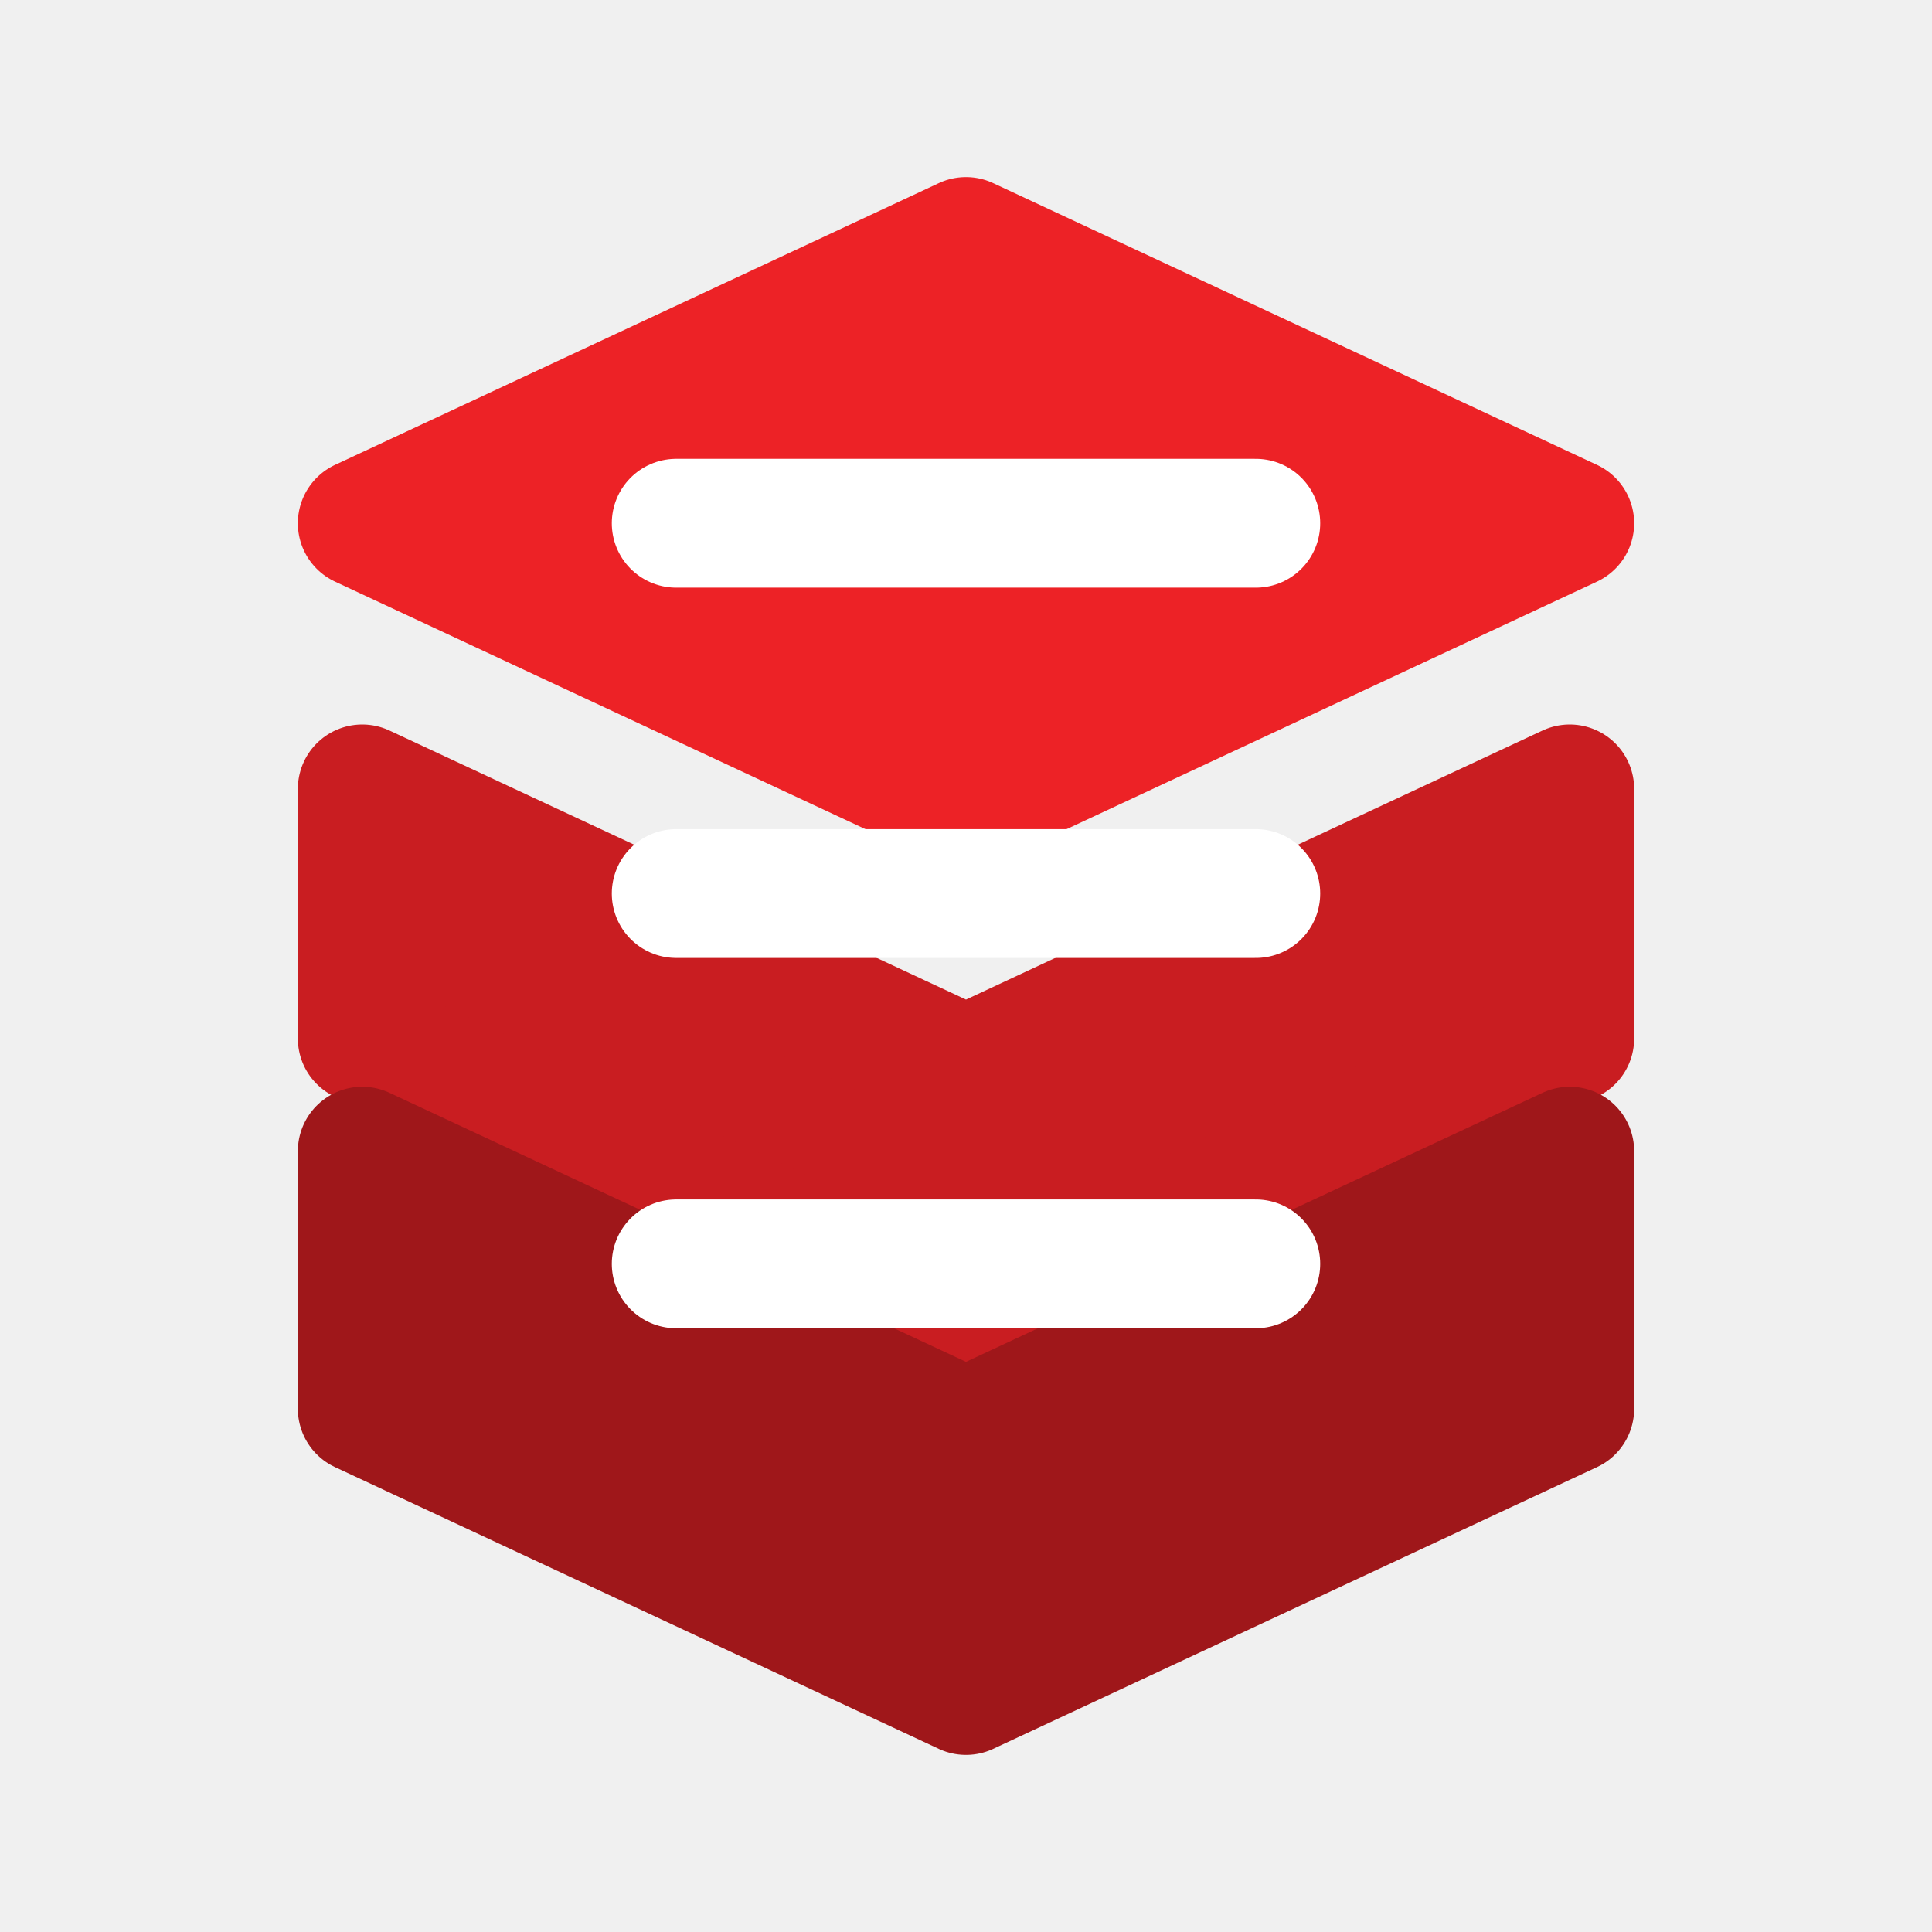
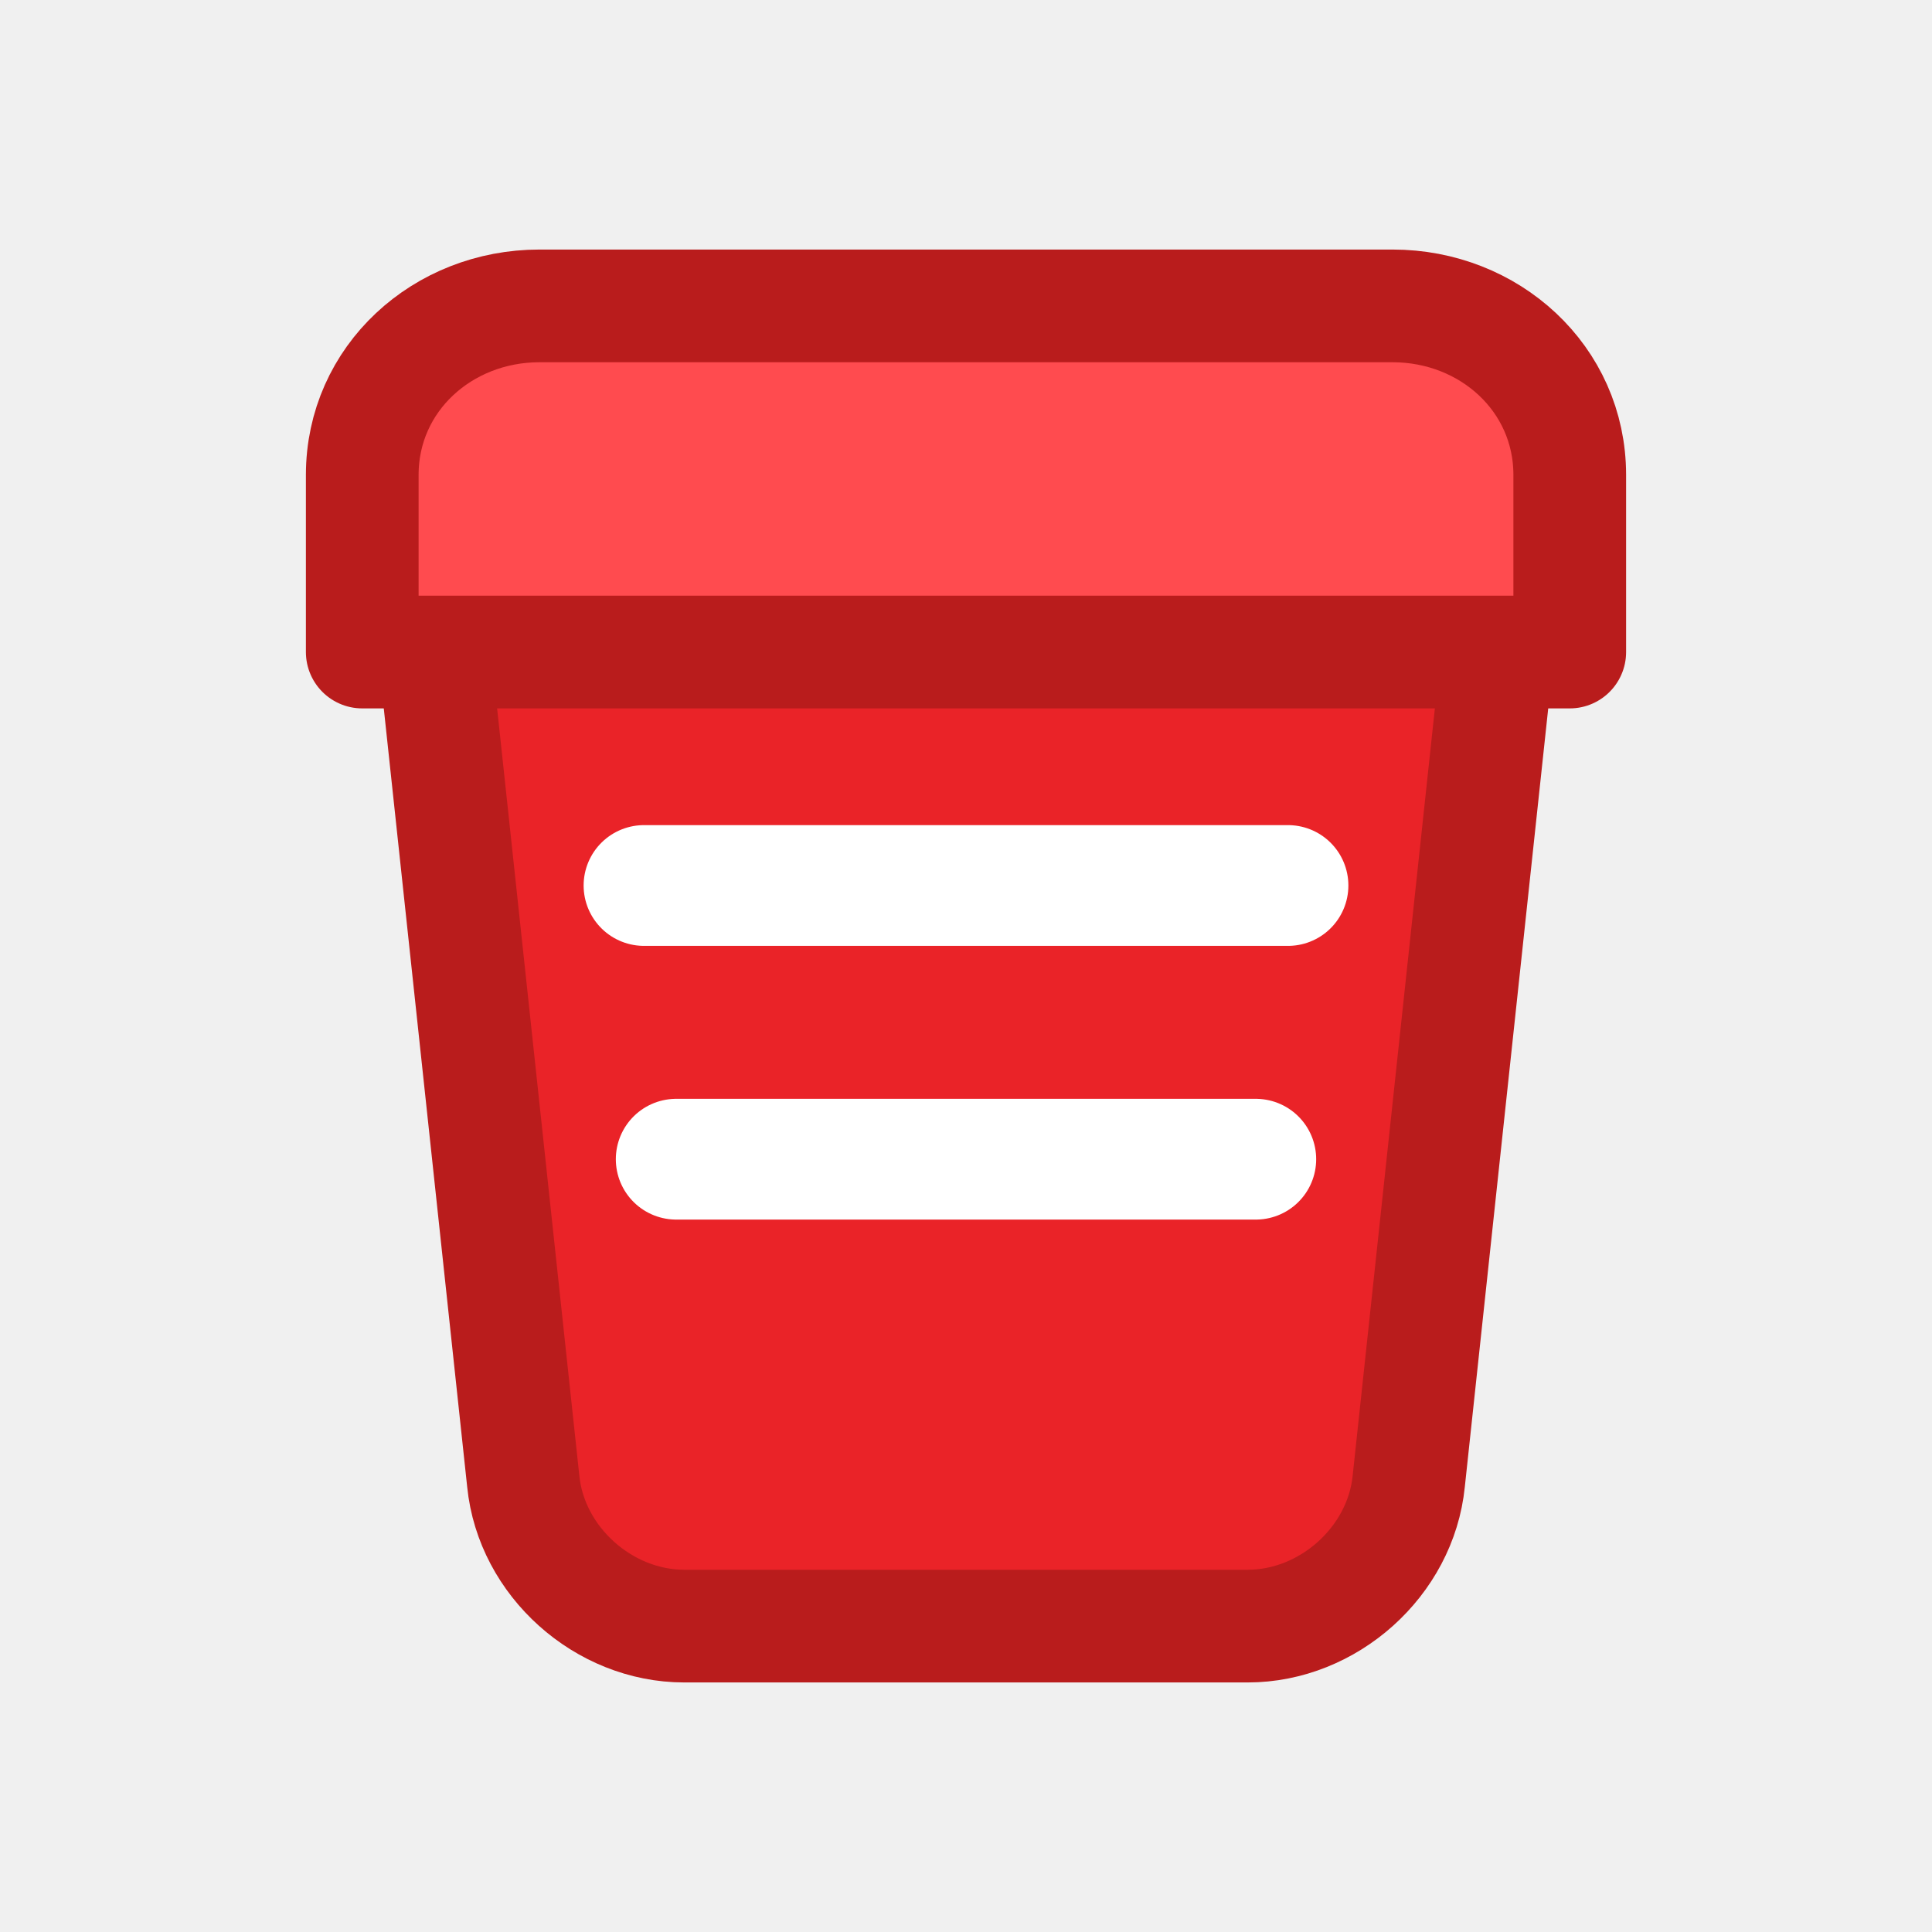
<svg xmlns="http://www.w3.org/2000/svg" viewBox="0 0 24 24" role="img" aria-label="Couchbase">
-   <g fill="none" stroke-linejoin="round" stroke-width="1.6">
-     <path fill="#ed2226" stroke="#ed2226" d="M12 3 4.5 6.5 12 10l7.5-3.5z" />
-     <path fill="#c91d21" stroke="#c91d21" d="m4.5 9.8 7.5 3.5 7.5-3.5v3.1L12 16.4l-7.5-3.5z" />
-     <path fill="#9f171a" stroke="#9f171a" d="m4.5 14.3 7.5 3.5 7.5-3.5v3.2L12 21l-7.5-3.5z" />
-     <path stroke="#fff" stroke-linecap="round" d="M8.4 6.5h7.2M8.4 11.1h7.2M8.4 15.7h7.2" />
+   <g fill="none" stroke-linecap="round" stroke-linejoin="round">
+     <path fill="#ea2328" stroke="#b91c1c" stroke-width="1.4" d="M5.3 7.2h13.4l-1.2 11.2c-.1 1-1 1.8-2 1.8h-7c-1 0-1.9-.8-2-1.8z" />
+     <path fill="#ff4b4f" stroke="#b91c1c" stroke-width="1.4" d="M4.5 5.9c0-1.2 1-2.1 2.2-2.1h10.6c1.2 0 2.2.9 2.2 2.1v2.2h-15z" />
+     <path stroke="#fff" stroke-width="1.5" d="M8 11h8M8.4 14.4h7.2" />
  </g>
</svg>
